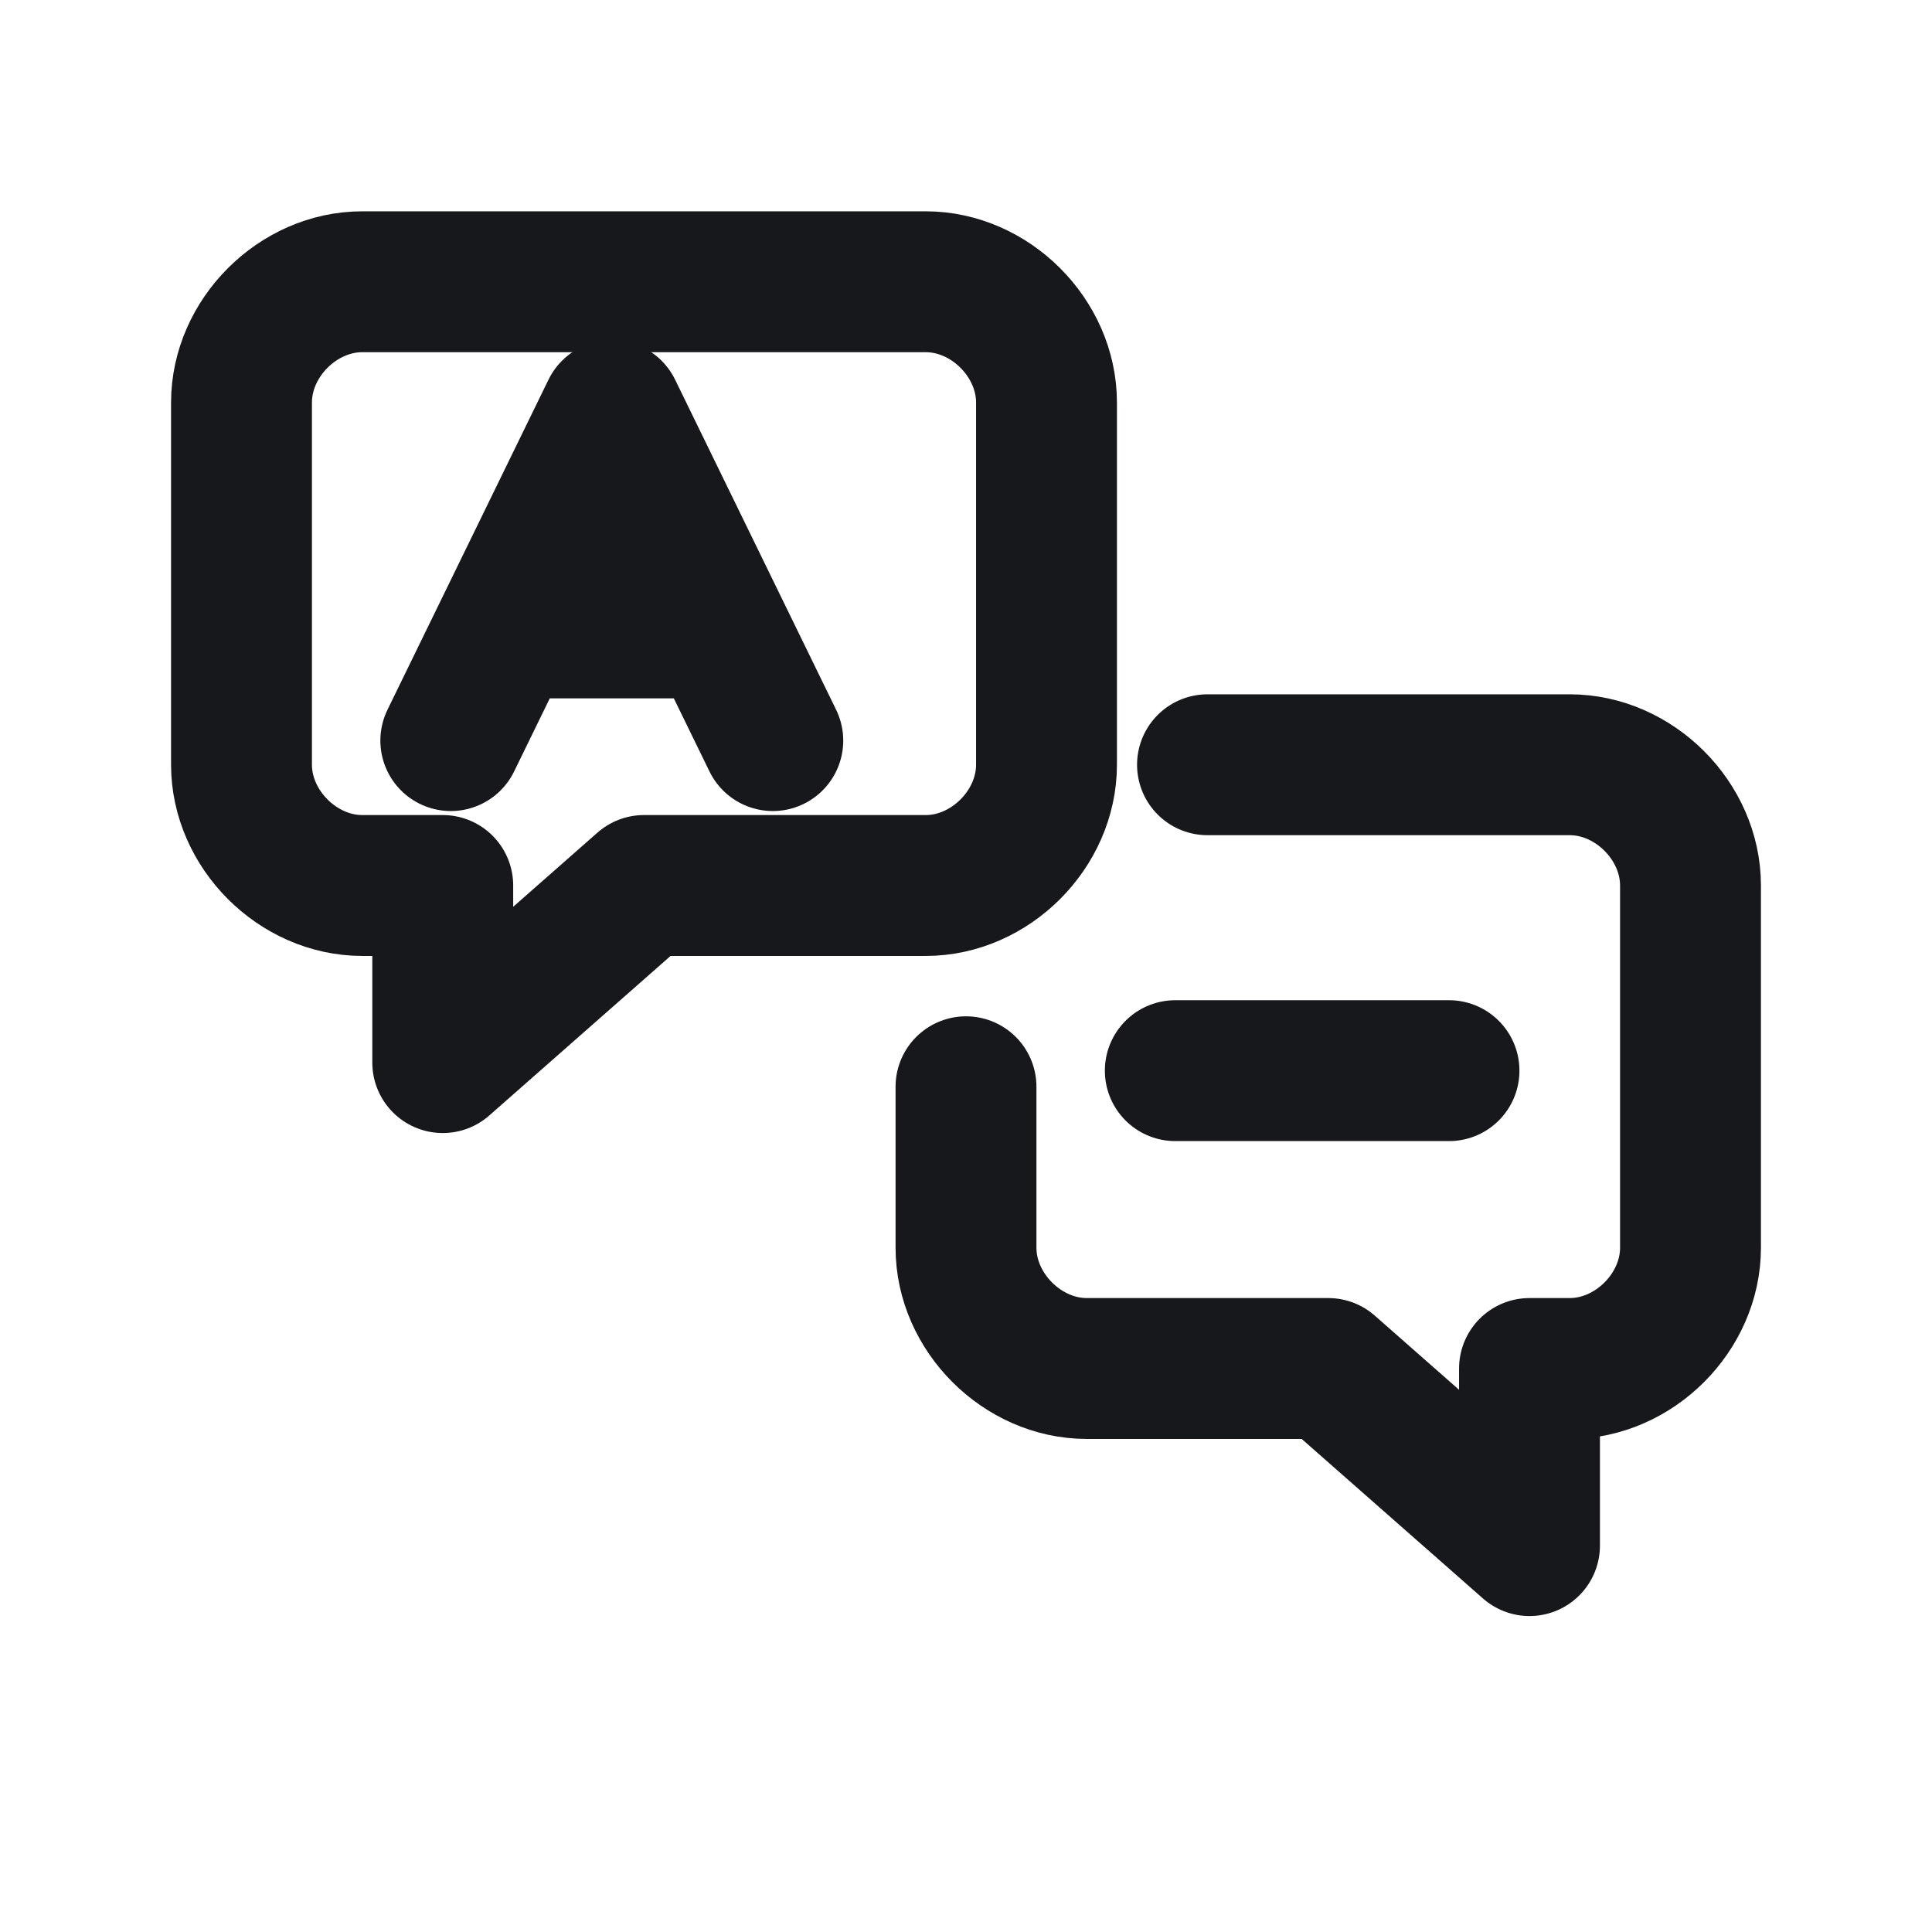
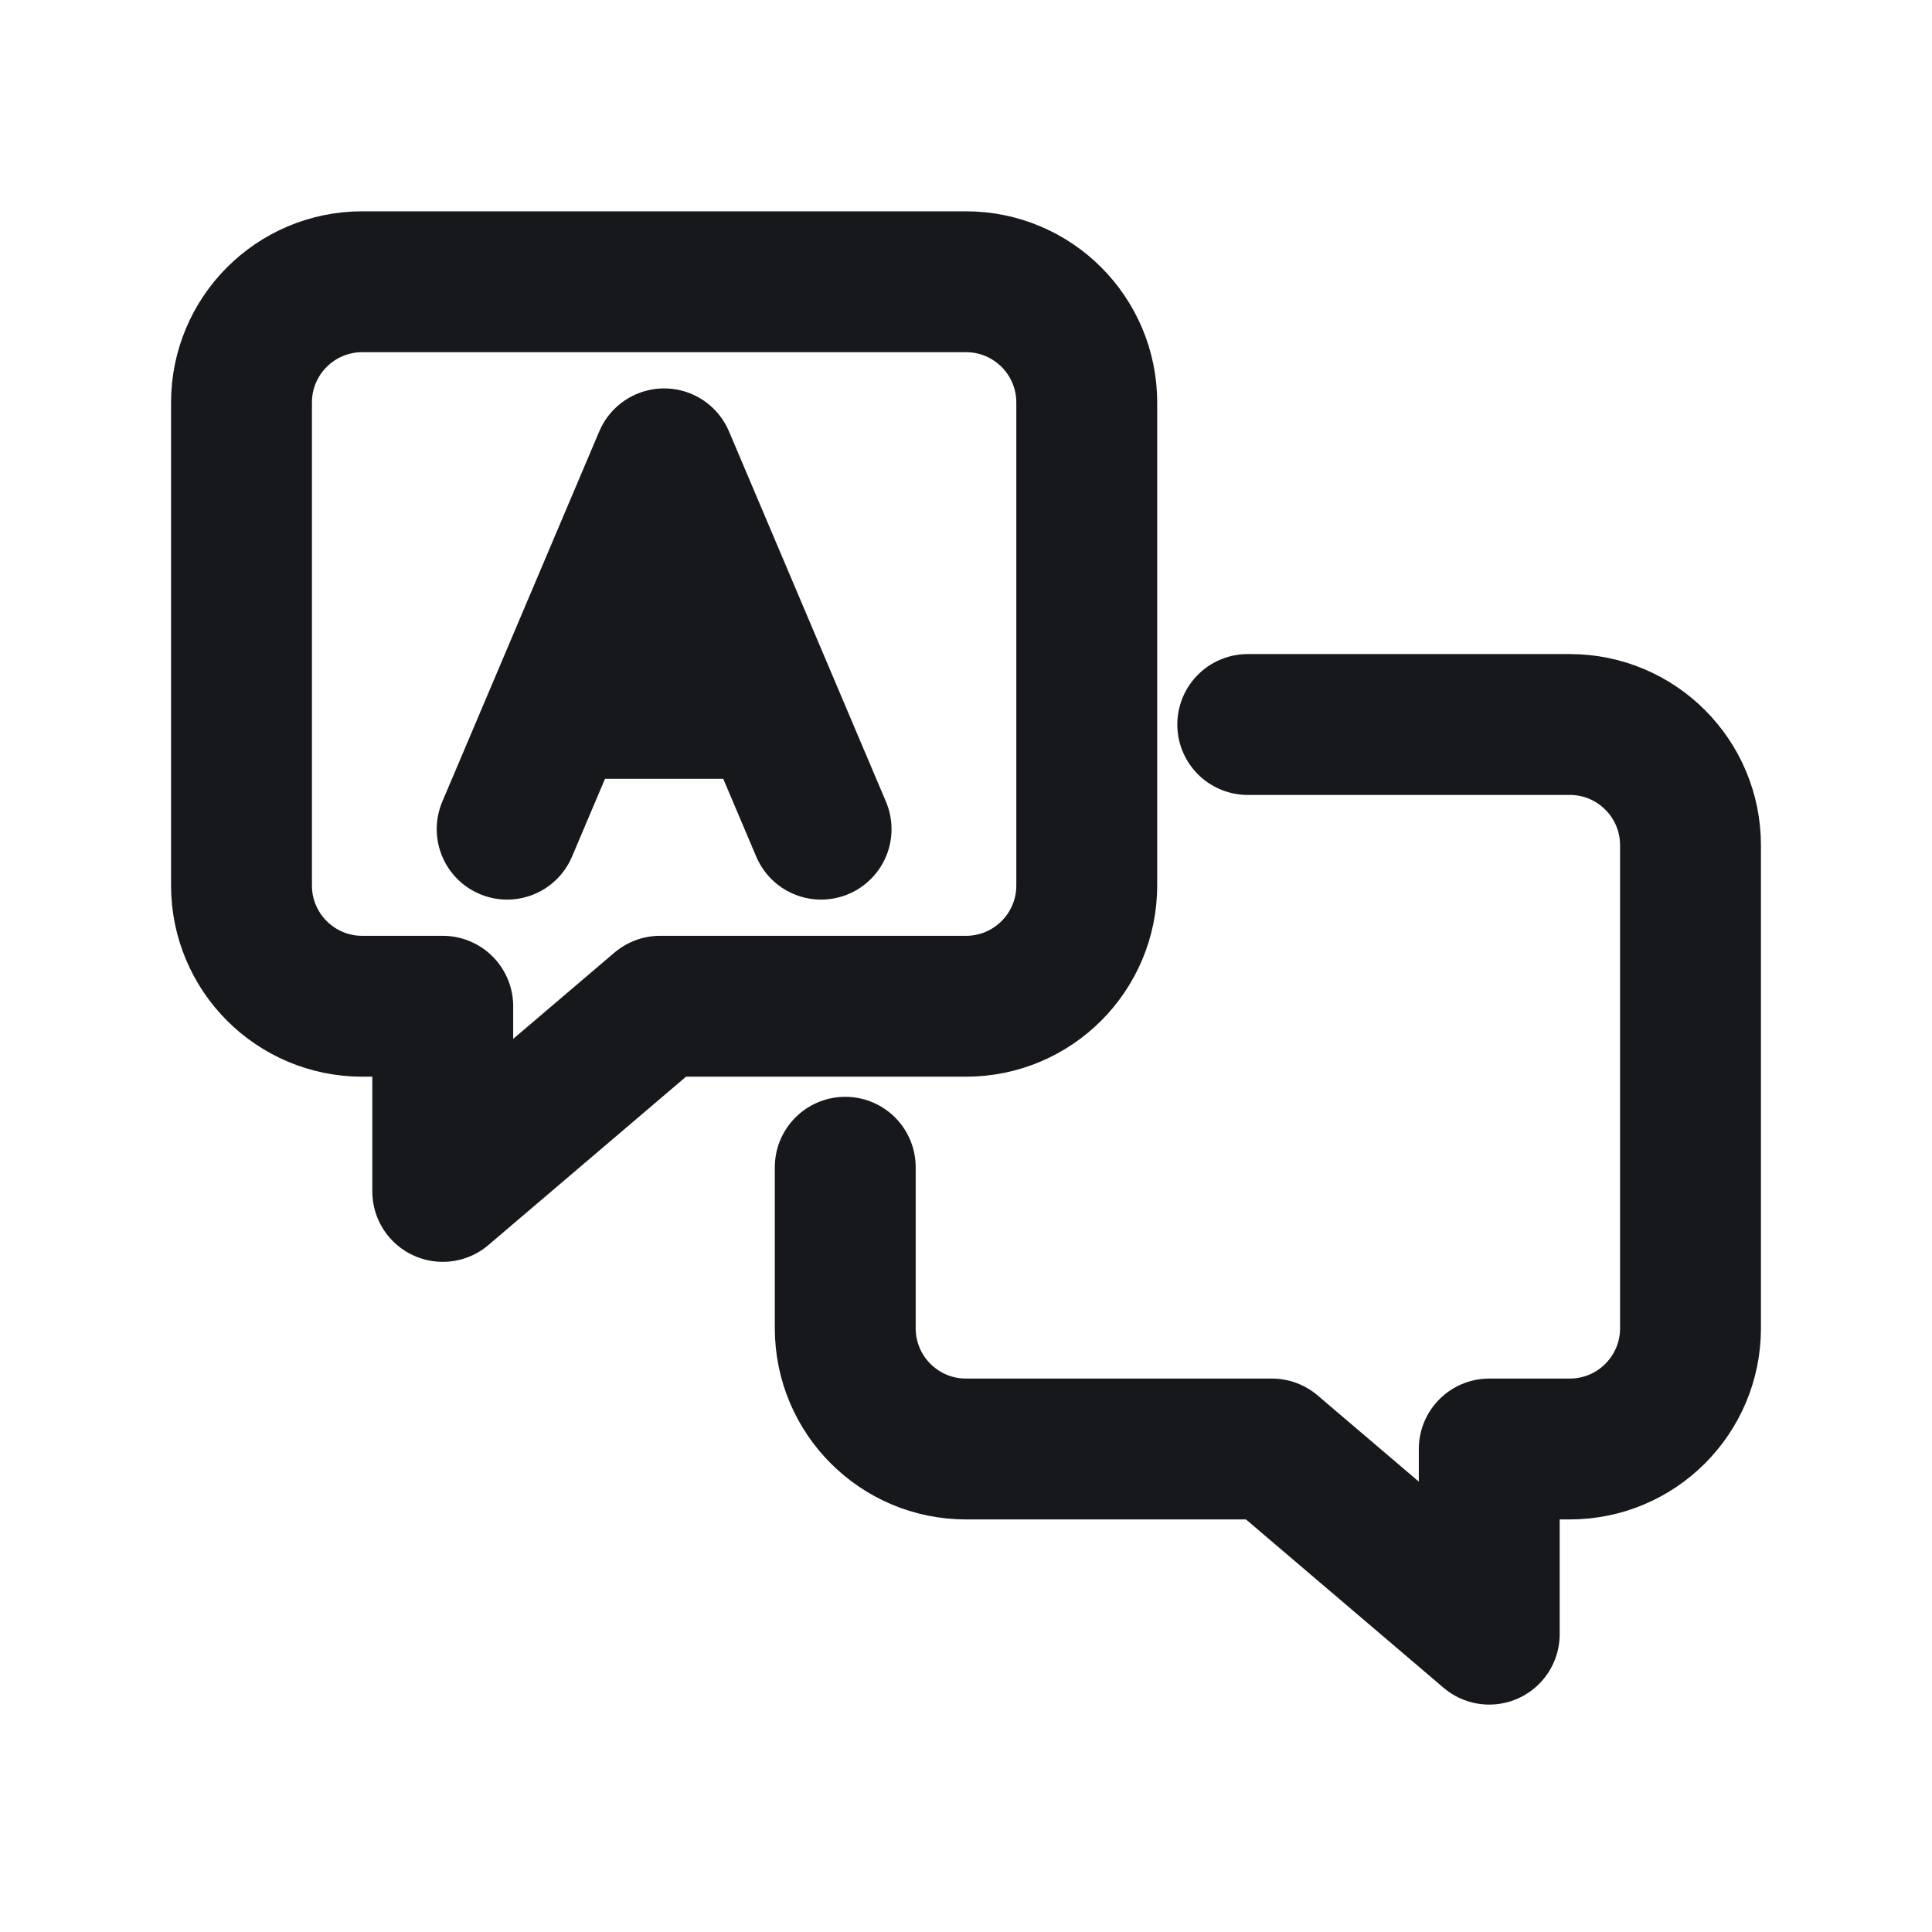
<svg xmlns="http://www.w3.org/2000/svg" viewBox="0 0 24 24" width="24" height="24" fill="none" stroke="#17181C" stroke-width="1.75" stroke-linecap="round" stroke-linejoin="round" role="img" aria-label="Aprender un idioma">
-   <path d="M4.5 3.5h7c.8 0 1.5.7 1.5 1.5v4.5c0 .8-.7 1.5-1.5 1.5H8l-2.5 2.2V11h-1c-.8 0-1.5-.7-1.5-1.5V5c0-.8.7-1.5 1.5-1.5z" />
-   <path d="M15 9.5h4.5c.8 0 1.5.7 1.5 1.5v4.5c0 .8-.7 1.5-1.5 1.5h-.5v2.2L16.5 17h-3c-.8 0-1.5-.7-1.5-1.5v-2" />
-   <path d="M5.6 9.2l2-4.1 2 4.1M6.3 7.8h2.6" />
-   <path d="M14.6 13.3h3.4" />
+   <path d="M4.5 3.5H12A1.5 1.5 0 0 1 13.5 5V11A1.5 1.5 0 0 1 12 12.5H8.2L5.5 14.8V12.5H4.5A1.5 1.5 0 0 1 3 11V5A1.5 1.5 0 0 1 4.5 3.5Z" />
+   <path d="M6.3 10.3L8.25 5.7L10.2 10.3M7 8.8H9.5" />
+   <path d="M15.5 9H19.5A1.5 1.5 0 0 1 21 10.5V16.5A1.5 1.5 0 0 1 19.5 18H18.5V20.3L15.8 18H12A1.5 1.5 0 0 1 10.5 16.5V14.5" />
</svg>
